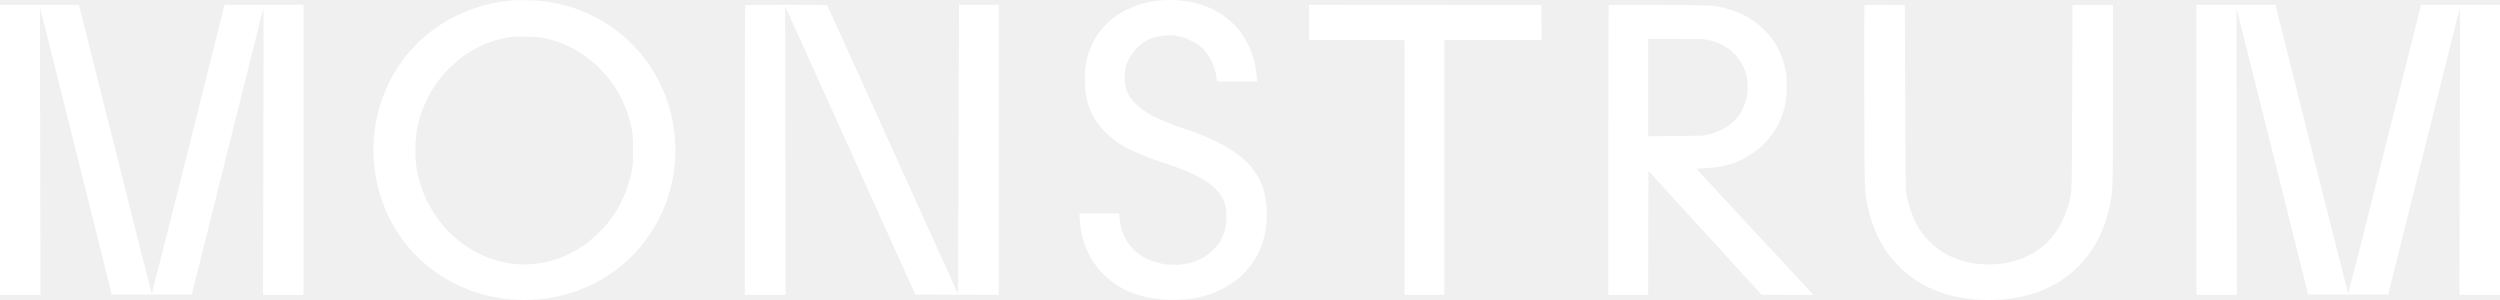
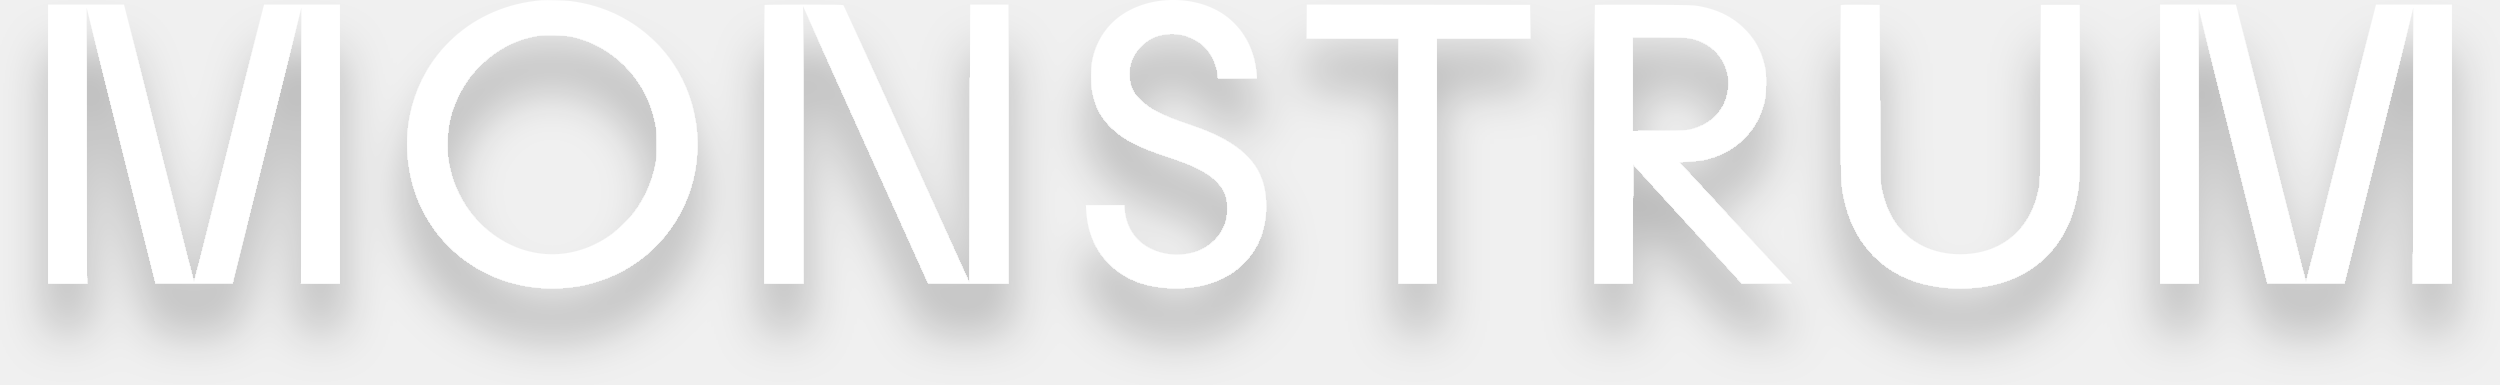
- <svg xmlns="http://www.w3.org/2000/svg" width="200" height="24" viewBox="0 0 200 24" fill="none">
-   <path fill-rule="evenodd" clip-rule="evenodd" d="M41.053 0.024C35.374 0.491 30.986 4.457 30.039 9.977C29.583 12.633 30.081 15.563 31.384 17.9C33.949 22.496 39.212 24.823 44.572 23.729C44.844 23.674 45.431 23.509 45.875 23.364C49.76 22.096 52.691 18.925 53.679 14.921C54.687 10.835 53.494 6.461 50.575 3.541C48.652 1.618 46.23 0.441 43.476 0.091C43.03 0.035 41.456 -0.009 41.053 0.024ZM92.705 0.047C91.764 0.145 90.843 0.414 90.022 0.832C88.344 1.685 87.219 3.211 86.871 5.104C86.759 5.715 86.758 6.952 86.87 7.565C87.108 8.879 87.595 9.788 88.534 10.68C89.541 11.635 90.649 12.206 93.107 13.034C94.529 13.514 95 13.697 95.682 14.035C97.022 14.7 97.81 15.522 98.041 16.498C98.139 16.907 98.136 17.808 98.036 18.252C97.736 19.592 96.631 20.677 95.205 21.034C94.032 21.328 92.769 21.204 91.723 20.692C90.468 20.078 89.687 18.907 89.565 17.454L89.533 17.07H87.941H86.35L86.382 17.584C86.488 19.308 87.141 20.811 88.273 21.936C89.65 23.306 91.506 23.988 93.856 23.987C96.167 23.987 98.081 23.278 99.463 21.91C100.696 20.689 101.346 19.047 101.346 17.152C101.346 14.471 100.163 12.74 97.383 11.354C96.654 10.991 95.993 10.726 94.835 10.331C92.631 9.58 91.619 9.063 90.843 8.291C90.201 7.652 89.971 7.093 89.971 6.172C89.971 5.552 90.06 5.187 90.341 4.65C90.699 3.965 91.422 3.322 92.132 3.057C92.819 2.8 93.721 2.754 94.492 2.938C94.927 3.041 95.629 3.391 95.991 3.685C96.7 4.261 97.214 5.24 97.314 6.205L97.345 6.513H98.96H100.576L100.541 6.111C100.36 4.013 99.367 2.247 97.764 1.173C96.403 0.26 94.576 -0.146 92.705 0.047ZM0 11.986V23.588H1.62H3.24L3.213 12.071C3.198 5.736 3.197 0.586 3.21 0.626C3.223 0.666 4.518 5.844 6.087 12.132L8.94 23.564H12.142H15.344L18.197 12.132C19.766 5.844 21.06 0.666 21.073 0.626C21.087 0.586 21.085 5.736 21.07 12.071L21.043 23.588H22.663H24.284V11.986V0.384H21.128H17.973L17.929 0.541C17.905 0.628 16.599 5.827 15.028 12.095C13.456 18.363 12.157 23.491 12.142 23.491C12.126 23.491 10.828 18.363 9.256 12.095C7.684 5.827 6.379 0.628 6.355 0.541L6.311 0.384H3.156H0V11.986ZM59.616 0.416C59.598 0.433 59.584 5.654 59.584 12.018V23.588H61.215H62.847L62.828 12.047L62.81 0.505L62.936 0.772C63.006 0.919 65.35 6.108 68.144 12.302L73.226 23.564L76.564 23.577L79.902 23.589V11.986V0.383H78.311H76.72L76.713 3.533C76.709 5.265 76.692 10.474 76.676 15.107L76.646 23.531L71.437 12.018C68.571 5.686 66.206 0.477 66.18 0.444C66.143 0.397 65.417 0.384 62.891 0.384C61.107 0.384 59.634 0.398 59.616 0.416ZM104.725 1.794V3.205H108.543H112.362V13.397V23.588H113.953H115.545V13.397V3.205H119.438H123.331L123.318 1.806L123.305 0.407L114.015 0.395L104.725 0.383V1.794ZM128.702 0.412C128.682 0.432 128.666 5.654 128.666 12.018V23.588H130.257H131.848L131.86 18.626L131.873 13.663L136.401 18.624L140.93 23.585L143.006 23.587L145.082 23.588L144.816 23.309C144.095 22.55 135.739 13.549 135.726 13.518C135.718 13.498 136.049 13.467 136.461 13.448C136.872 13.429 137.423 13.372 137.684 13.32C140.029 12.854 141.883 11.269 142.611 9.108C142.872 8.334 142.936 7.901 142.937 6.902C142.937 6.134 142.921 5.927 142.823 5.495C142.525 4.17 141.971 3.181 141.024 2.279C140.065 1.367 138.901 0.8 137.41 0.52C136.892 0.422 136.679 0.417 132.802 0.397C130.567 0.385 128.722 0.392 128.702 0.412ZM149.152 0.446C149.139 0.482 149.135 3.761 149.144 7.732C149.162 15.559 149.151 15.207 149.43 16.55C150.126 19.893 152.241 22.363 155.302 23.41C157.605 24.197 160.583 24.197 162.886 23.41C165.947 22.363 168.061 19.893 168.758 16.55C169.043 15.185 169.033 15.492 169.033 7.632V0.407H167.417H165.802L165.774 7.778C165.747 15.07 165.746 15.154 165.641 15.691C165.499 16.424 165.241 17.198 164.948 17.768C163.837 19.938 161.731 21.156 159.094 21.156C156.826 21.156 154.894 20.226 153.714 18.567C153.182 17.818 152.757 16.772 152.547 15.691C152.443 15.154 152.441 15.07 152.414 7.778L152.387 0.407L150.782 0.394C149.482 0.384 149.173 0.394 149.152 0.446ZM175.716 11.986V23.588H177.333H178.95L178.926 12.095C178.912 5.774 178.913 0.635 178.927 0.675C178.942 0.715 180.236 5.882 181.803 12.156L184.653 23.564H187.854H191.055L193.909 12.132C195.479 5.844 196.774 0.666 196.787 0.626C196.801 0.586 196.799 5.736 196.783 12.071L196.755 23.588H198.377H200V11.986V0.384H196.844H193.689L193.645 0.541C193.621 0.628 192.314 5.827 190.742 12.095C189.169 18.362 187.871 23.49 187.858 23.491C187.839 23.491 185.57 14.5 182.074 0.565L182.028 0.383H178.872H175.716V11.986ZM43.599 3.056C46.851 3.757 49.533 6.365 50.381 9.65C50.619 10.573 50.649 10.842 50.648 12.034C50.648 12.996 50.632 13.229 50.539 13.688C50.237 15.174 49.671 16.451 48.792 17.629C48.387 18.172 47.359 19.172 46.805 19.561C43.71 21.735 39.934 21.683 36.915 19.424C35.238 18.169 34.002 16.297 33.493 14.24C33.28 13.379 33.227 12.924 33.228 11.961C33.231 10.438 33.527 9.204 34.219 7.833C34.726 6.829 35.261 6.114 36.116 5.296C37.413 4.056 38.982 3.265 40.71 2.981C41.329 2.88 42.977 2.923 43.599 3.056ZM136.57 3.181C138.687 3.548 140.06 5.379 139.782 7.464C139.563 9.107 138.488 10.285 136.797 10.734C136.334 10.856 136.302 10.858 134.088 10.879L131.848 10.901V7.004V3.107H133.996C135.698 3.107 136.232 3.123 136.57 3.181Z" fill="white" />
+ <svg xmlns="http://www.w3.org/2000/svg" width="208" height="32" viewBox="0 0 208 32" fill="none">
+   <g filter="url(#filter0_d_2564_1484)">
+     <path fill-rule="evenodd" clip-rule="evenodd" d="M45.053 0.024C39.374 0.491 34.986 4.457 34.039 9.977C33.583 12.633 34.081 15.563 35.385 17.9C37.949 22.496 43.212 24.823 48.572 23.729C48.844 23.674 49.431 23.509 49.875 23.364C53.76 22.096 56.691 18.925 57.679 14.921C58.687 10.835 57.494 6.461 54.575 3.541C52.652 1.618 50.23 0.441 47.476 0.091C47.03 0.035 45.456 -0.009 45.053 0.024ZM96.705 0.047C95.764 0.145 94.843 0.414 94.022 0.832C92.344 1.685 91.219 3.211 90.871 5.104C90.759 5.715 90.758 6.952 90.87 7.565C91.108 8.879 91.595 9.788 92.534 10.68C93.541 11.635 94.649 12.206 97.107 13.034C98.529 13.514 99 13.697 99.682 14.035C101.022 14.7 101.81 15.522 102.041 16.498C102.139 16.907 102.136 17.808 102.036 18.252C101.736 19.592 100.631 20.677 99.205 21.034C98.032 21.328 96.769 21.204 95.723 20.692C94.468 20.078 93.687 18.907 93.565 17.454L93.533 17.07H91.941H90.35L90.382 17.584C90.488 19.308 91.141 20.811 92.273 21.936C93.65 23.306 95.506 23.988 97.856 23.987C100.167 23.987 102.081 23.278 103.463 21.91C104.696 20.689 105.346 19.047 105.346 17.152C105.346 14.471 104.163 12.74 101.383 11.354C100.654 10.991 99.993 10.726 98.835 10.331C96.631 9.58 95.619 9.063 94.843 8.291C94.201 7.652 93.971 7.093 93.971 6.172C93.971 5.552 94.06 5.187 94.341 4.65C94.699 3.965 95.422 3.322 96.132 3.057C96.819 2.8 97.721 2.754 98.492 2.938C98.927 3.041 99.629 3.391 99.991 3.685C100.7 4.261 101.214 5.24 101.313 6.205L101.345 6.513H102.96H104.576L104.541 6.111C104.36 4.013 103.367 2.247 101.765 1.173C100.404 0.26 98.576 -0.146 96.705 0.047ZM4 11.986V23.588H5.62H7.24L7.213 12.071C7.198 5.736 7.197 0.586 7.21 0.626C7.223 0.666 8.518 5.844 10.087 12.132L12.94 23.564H16.142H19.344L22.197 12.132C23.766 5.844 25.06 0.666 25.073 0.626C25.087 0.586 25.085 5.736 25.07 12.071L25.043 23.588H26.663H28.284V11.986V0.384H25.128H21.973L21.929 0.541C21.905 0.628 20.599 5.827 19.028 12.095C17.456 18.363 16.157 23.491 16.142 23.491C16.126 23.491 14.828 18.363 13.256 12.095C11.684 5.827 10.379 0.628 10.355 0.541L10.311 0.384H7.156H4V11.986ZM63.616 0.416C63.598 0.433 63.584 5.654 63.584 12.018V23.588H65.216H66.847L66.828 12.047L66.81 0.505L66.936 0.772C67.006 0.919 69.35 6.108 72.144 12.302L77.226 23.564L80.564 23.577L83.902 23.589V11.986V0.383H82.311H80.72L80.713 3.533C80.709 5.265 80.692 10.474 80.676 15.107L80.646 23.531L75.437 12.018C72.571 5.686 70.206 0.477 70.18 0.444C70.143 0.397 69.417 0.384 66.891 0.384C65.107 0.384 63.634 0.398 63.616 0.416ZM108.725 1.794V3.205H112.543H116.362V13.397V23.588H117.953H119.545V13.397V3.205H123.438H127.331L127.318 1.806L127.305 0.407L118.015 0.395L108.725 0.383V1.794ZM132.702 0.412C132.682 0.432 132.666 5.654 132.666 12.018V23.588H134.257H135.848L135.86 18.626L135.873 13.663L140.401 18.624L144.93 23.585L147.006 23.587L149.082 23.588L148.816 23.309C148.095 22.55 139.739 13.549 139.726 13.518C139.718 13.498 140.049 13.467 140.461 13.448C140.872 13.429 141.423 13.372 141.684 13.32C144.029 12.854 145.883 11.269 146.611 9.108C146.872 8.334 146.936 7.901 146.937 6.902C146.937 6.134 146.921 5.927 146.823 5.495C146.525 4.17 145.971 3.181 145.024 2.279C144.065 1.367 142.901 0.8 141.41 0.52C140.892 0.422 140.679 0.417 136.802 0.397C134.567 0.385 132.722 0.392 132.702 0.412ZM153.152 0.446C153.139 0.482 153.135 3.761 153.144 7.732C153.162 15.559 153.151 15.207 153.43 16.55C154.126 19.893 156.241 22.363 159.302 23.41C161.605 24.197 164.583 24.197 166.886 23.41C169.947 22.363 172.061 19.893 172.758 16.55C173.043 15.185 173.033 15.492 173.033 7.632V0.407H171.417H169.802L169.774 7.778C169.747 15.07 169.746 15.154 169.641 15.691C169.499 16.424 169.241 17.198 168.948 17.768C167.837 19.938 165.731 21.156 163.094 21.156C160.826 21.156 158.894 20.226 157.714 18.567C157.182 17.818 156.757 16.772 156.547 15.691C156.443 15.154 156.441 15.07 156.414 7.778L156.387 0.407L154.782 0.394C153.482 0.384 153.173 0.394 153.152 0.446ZM179.716 11.986V23.588H181.333H182.95L182.926 12.095C182.912 5.774 182.913 0.635 182.927 0.675C182.942 0.715 184.236 5.882 185.803 12.156L188.653 23.564H191.854H195.055L197.909 12.132C199.479 5.844 200.774 0.666 200.787 0.626C200.801 0.586 200.799 5.736 200.783 12.071L200.755 23.588H202.377H204V11.986V0.384H200.844H197.689L197.645 0.541C197.621 0.628 196.314 5.827 194.742 12.095C193.169 18.362 191.871 23.49 191.858 23.491C191.839 23.491 189.57 14.5 186.074 0.565L186.028 0.383H182.872H179.716V11.986ZM47.599 3.056C50.851 3.757 53.533 6.365 54.381 9.65C54.619 10.573 54.649 10.842 54.648 12.034C54.648 12.996 54.632 13.229 54.539 13.688C54.237 15.174 53.671 16.451 52.792 17.629C52.387 18.172 51.359 19.172 50.805 19.561C47.71 21.735 43.934 21.683 40.915 19.424C39.238 18.169 38.002 16.297 37.493 14.24C37.28 13.379 37.227 12.924 37.228 11.961C37.231 10.438 37.527 9.204 38.219 7.833C38.726 6.829 39.261 6.114 40.116 5.296C41.413 4.056 42.982 3.265 44.71 2.981C45.329 2.88 46.977 2.923 47.599 3.056ZM140.57 3.181C142.687 3.548 144.06 5.379 143.782 7.464C143.563 9.107 142.488 10.285 140.797 10.734C140.334 10.856 140.302 10.858 138.088 10.879L135.848 10.901V7.004V3.107H137.996C139.698 3.107 140.232 3.123 140.57 3.181Z" fill="white" />
+   </g>
+   <defs>
+     <filter id="filter0_d_2564_1484" x="0" y="0" width="208" height="32" filterUnits="userSpaceOnUse" color-interpolation-filters="sRGB">
+       <feFlood flood-opacity="0" result="BackgroundImageFix" />
+       <feColorMatrix in="SourceAlpha" type="matrix" values="0 0 0 0 0 0 0 0 0 0 0 0 0 0 0 0 0 0 127 0" result="hardAlpha" />
+       <feOffset dy="4" />
+       <feGaussianBlur stdDeviation="2" />
+       <feComposite in2="hardAlpha" operator="out" />
+       <feColorMatrix type="matrix" values="0 0 0 0 0 0 0 0 0 0 0 0 0 0 0 0 0 0 0.25 0" />
+       <feBlend mode="normal" in2="BackgroundImageFix" result="effect1_dropShadow_2564_1484" />
+       <feBlend mode="normal" in="SourceGraphic" in2="effect1_dropShadow_2564_1484" result="shape" />
+     </filter>
+   </defs>
</svg>
